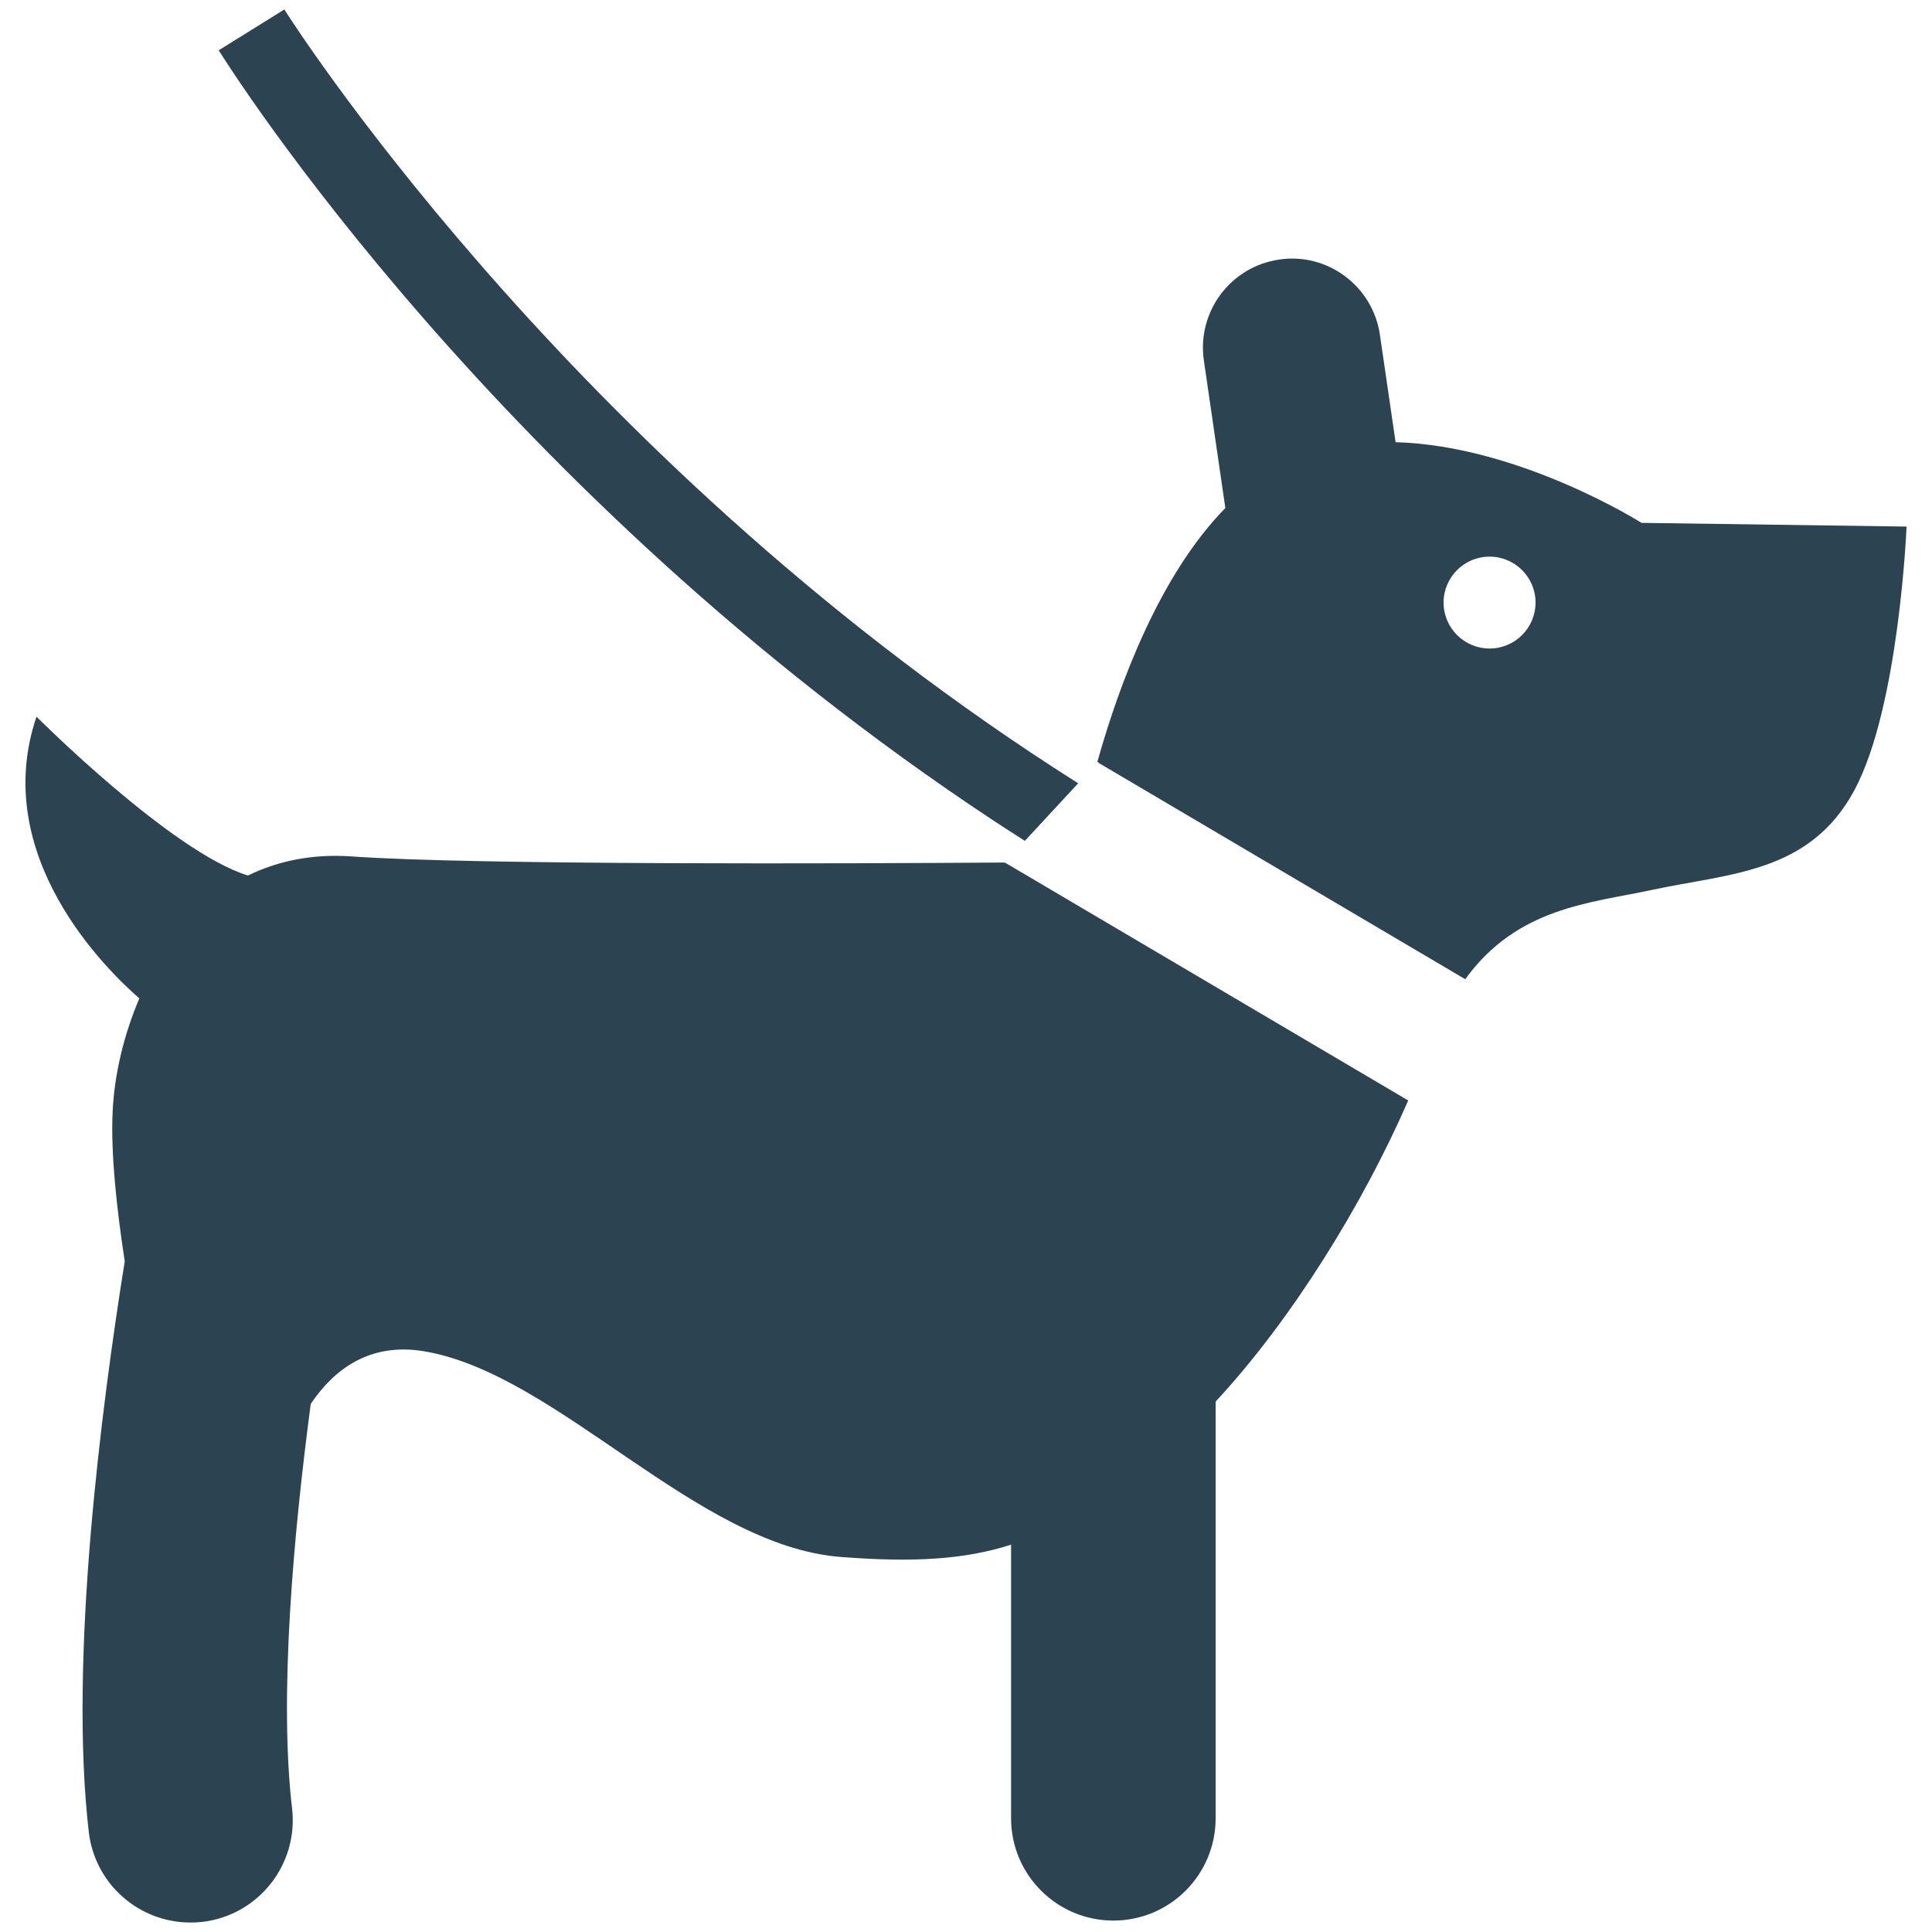
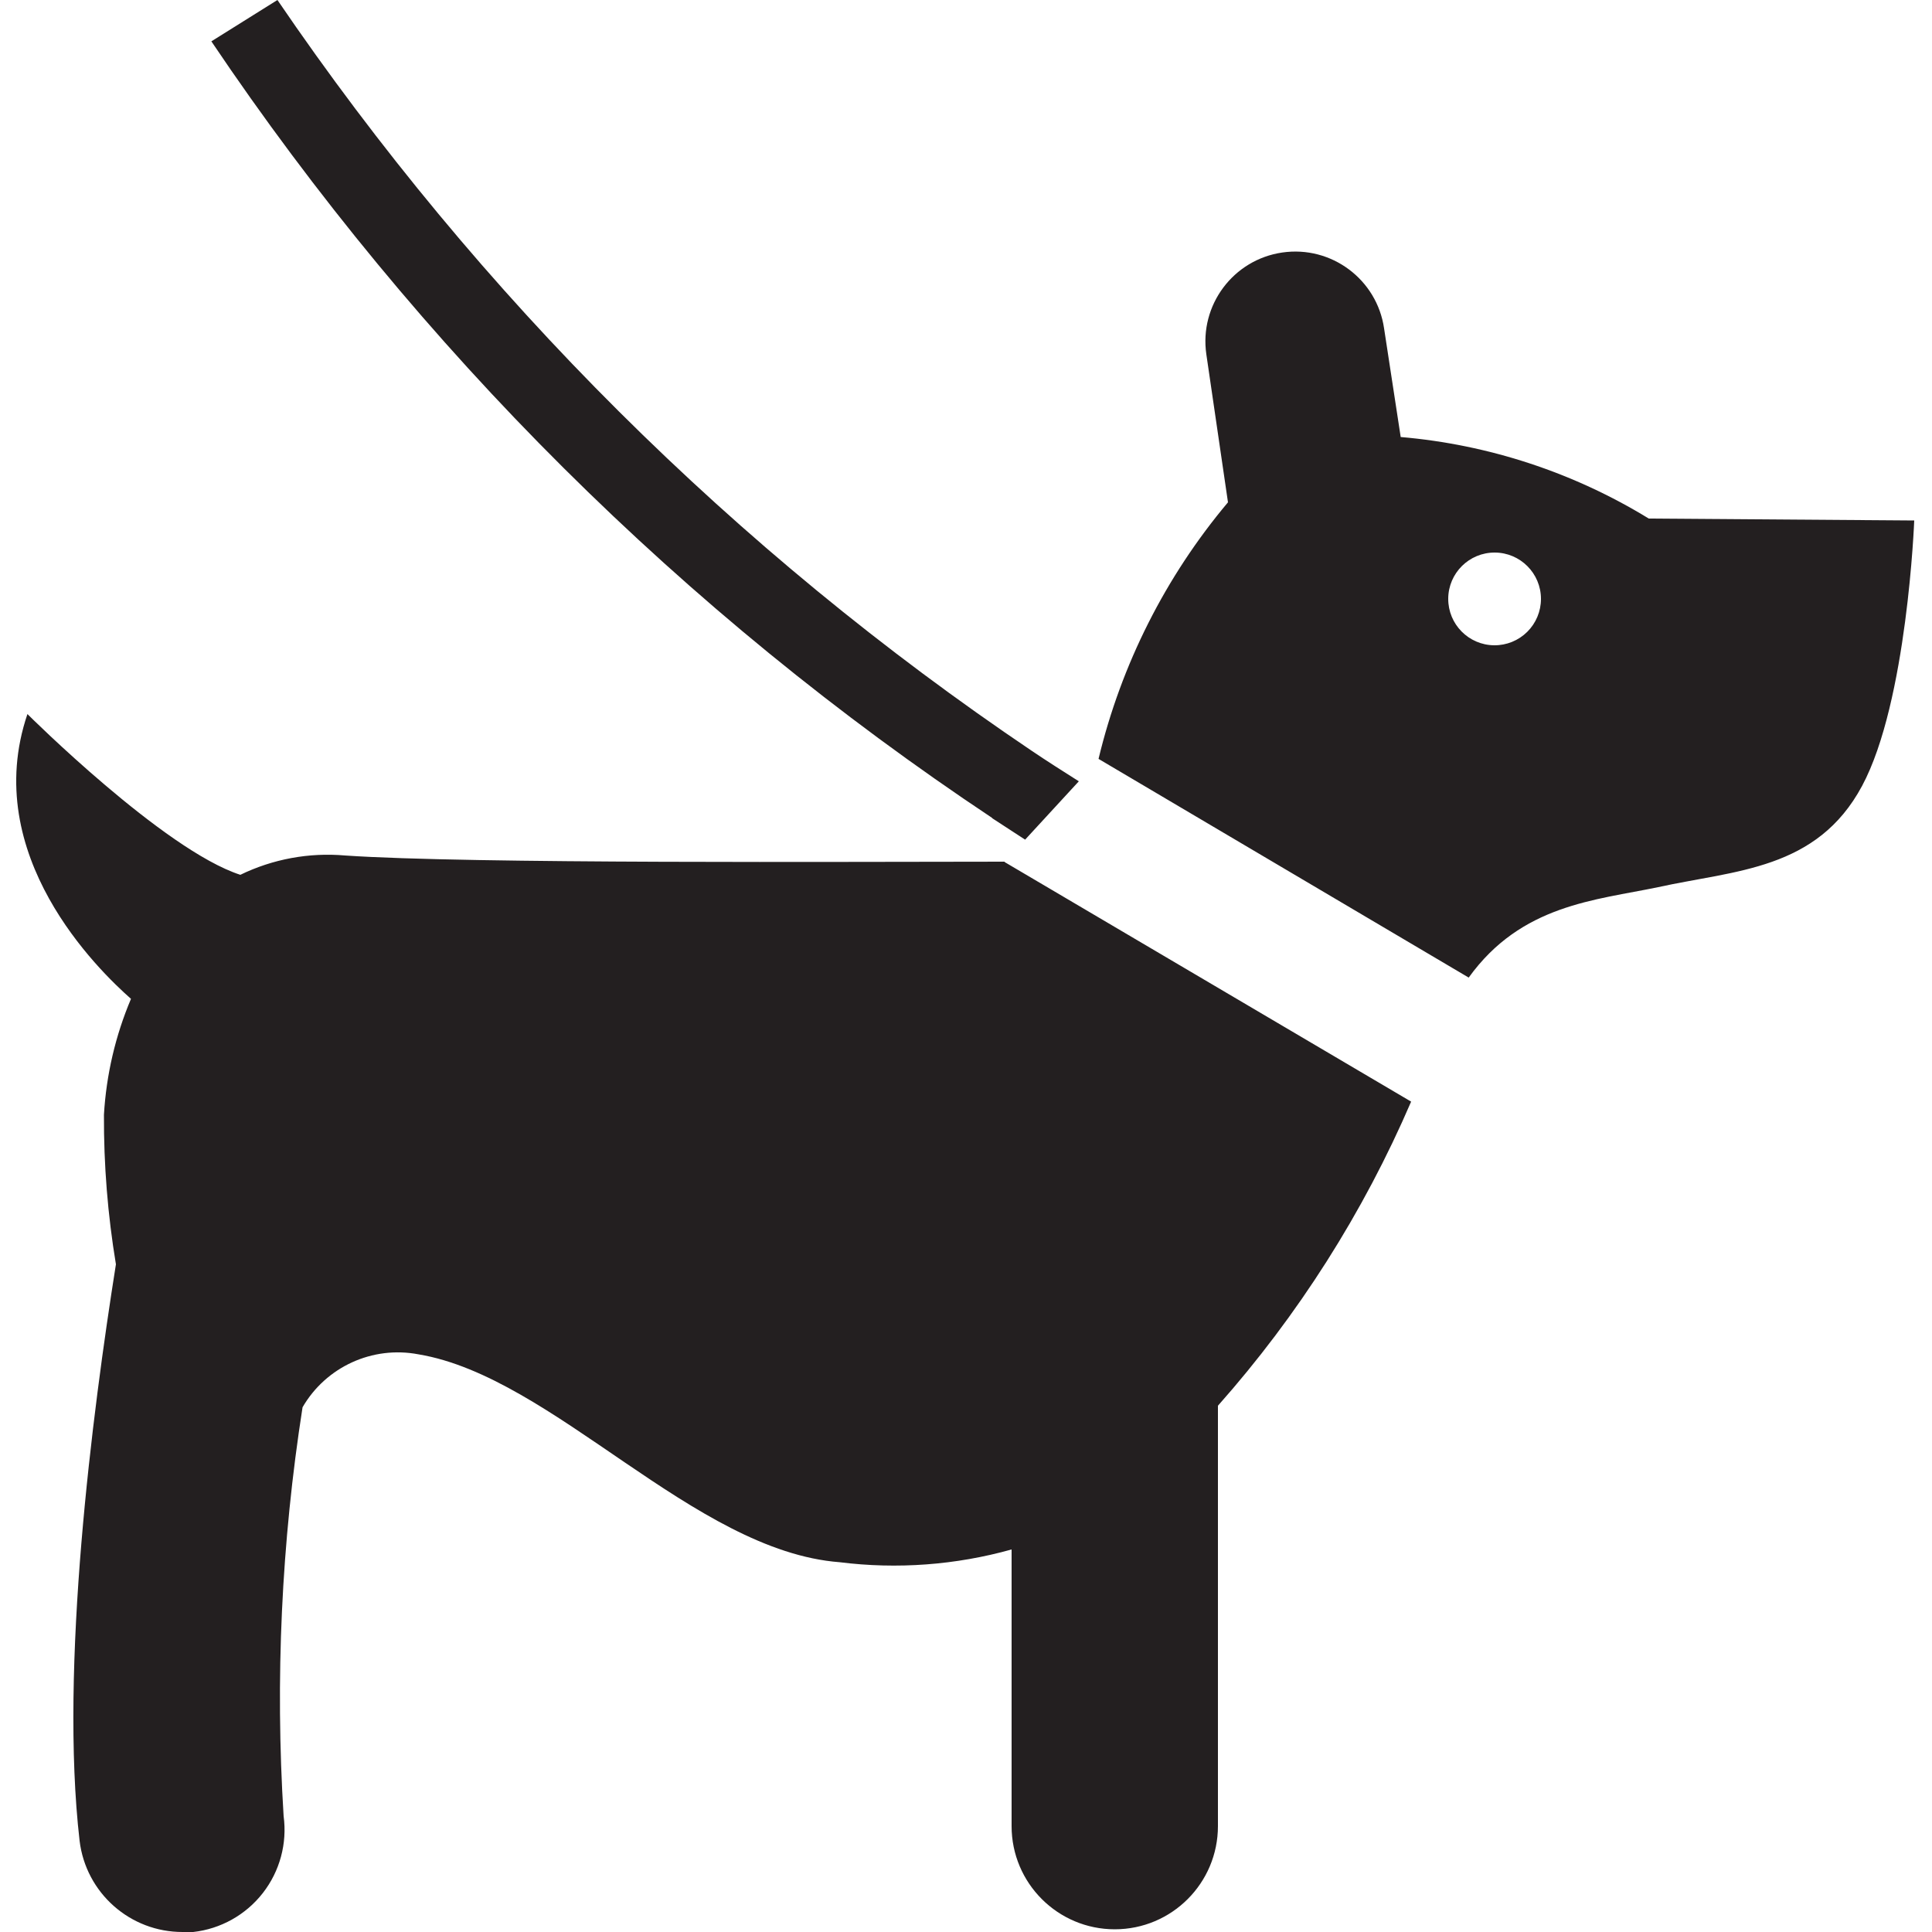
- <svg xmlns="http://www.w3.org/2000/svg" viewBox="0 0 33.333 33.333" height="33.333" width="33.333" xml:space="preserve" id="svg2" version="1.1">
-   <defs id="defs6">
-     <clipPath id="clipPath18" clipPathUnits="userSpaceOnUse">
-       <path id="path16" d="M 0,25 H 25 V 0 H 0 Z" />
-     </clipPath>
+ <svg xmlns="http://www.w3.org/2000/svg" id="Layer_1" data-name="Layer 1" viewBox="0 0 50 50">
+   <defs>
+     <style>.cls-1{fill:#231f20;}</style>
  </defs>
-   <g transform="matrix(1.333333,0,0,-1.333333,0,33.33333)" id="g10">
-     <g id="g12">
-       <g clip-path="url(#2C4351th18)" id="g14">
-         <g transform="translate(12.9981,13.836)" id="g20">
-           <path id="path22" style="fill:#2C4351;fill-opacity:1;fill-rule:nonzero;stroke:none" d="m 0,0 0.002,0.003 c -2.016,-0.014 -6.868,-0.034 -8.449,0.079 -0.513,0.036 -0.959,-0.06 -1.343,-0.247 -0.986,0.302 -2.736,2.055 -2.736,2.055 -0.611,-1.804 0.913,-3.282 1.331,-3.645 -0.202,-0.475 -0.324,-0.985 -0.346,-1.473 -0.024,-0.531 0.05,-1.231 0.157,-1.929 -0.305,-1.904 -0.724,-5.159 -0.465,-7.386 0.079,-0.674 0.651,-1.17 1.314,-1.17 0.051,0 0.103,0.002 0.155,0.008 0.726,0.085 1.246,0.743 1.161,1.469 -0.17,1.459 0.018,3.543 0.242,5.234 0.304,0.451 0.765,0.797 1.465,0.681 1.726,-0.288 3.525,-2.518 5.395,-2.662 0.93,-0.072 1.593,-0.036 2.202,0.159 v -3.54 c 0,-0.731 0.593,-1.324 1.324,-1.324 0.731,0 1.323,0.593 1.323,1.324 v 5.392 c 0.988,1.063 1.909,2.558 2.492,3.896 l -5.211,3.074 z" />
-         </g>
-         <g transform="translate(19.2747,16.6082)" id="g24">
-           <path id="path26" style="fill:#2C4351;fill-opacity:1;fill-rule:nonzero;stroke:none" d="m 0,0 c -0.328,0 -0.595,0.266 -0.595,0.595 0,0.328 0.267,0.594 0.595,0.594 0.328,0 0.595,-0.266 0.595,-0.594 C 0.595,0.266 0.328,0 0,0 m 1.966,1.626 c 0,0 -1.576,0.999 -3.182,1.044 L -1.419,4.06 C -1.51,4.689 -2.098,5.128 -2.724,5.033 -3.353,4.941 -3.788,4.357 -3.697,3.728 l 0.278,-1.91 C -4.266,0.953 -4.788,-0.443 -5.076,-1.47 l 0.004,-0.003 0.006,0.007 0.009,-0.015 4.742,-2.798 c 0.677,0.933 1.618,0.984 2.425,1.157 1.007,0.216 2.039,0.216 2.614,1.295 0.576,1.079 0.672,3.405 0.672,3.405 z" />
-         </g>
-         <g transform="translate(12.8363,14.3944)" id="g28">
-           <path id="path30" style="fill:#2C4351;fill-opacity:1;fill-rule:nonzero;stroke:none" d="M 0,0 C 0.14,-0.092 0.282,-0.184 0.425,-0.275 L 1.115,0.47 C 0.91,0.6 0.708,0.73 0.509,0.863 -5.68,4.98 -9.121,10.425 -9.157,10.483 L -10.006,9.955 C -9.856,9.713 -6.397,4.233 0,0" />
-         </g>
-       </g>
-     </g>
-   </g>
+   <path id="g10" class="cls-1" d="M26,22.3h0c-4.07,0-13.87.06-17.07-.16a5.17,5.17,0,0,0-2.71.5C4.24,22,.71,18.48.71,18.48c-1.24,3.65,1.84,6.63,2.68,7.37a9.05,9.05,0,0,0-.7,3A23,23,0,0,0,3,32.72c-.61,3.84-1.46,10.42-.94,14.92A2.68,2.68,0,0,0,4.73,50,1.67,1.67,0,0,0,5,50a2.66,2.66,0,0,0,2.34-3,48.81,48.81,0,0,1,.49-10.58,2.85,2.85,0,0,1,3-1.37c3.49.58,7.12,5.09,10.9,5.38a11.31,11.31,0,0,0,4.45-.33v7.16a2.67,2.67,0,1,0,5.34,0V36.38a29.36,29.36,0,0,0,5-7.87L26,22.31Zm12.67-5.6a1.2,1.2,0,1,1,1.21-1.2,1.2,1.2,0,0,1-1.21,1.2m4-3.28a14.7,14.7,0,0,0-6.42-2.11L35.82,8.5a2.32,2.32,0,0,0-4.6.67L31.78,13a16.2,16.2,0,0,0-3.35,6.64h0v0l0,0,9.58,5.66c1.36-1.89,3.27-2,4.9-2.34,2-.44,4.11-.44,5.28-2.62s1.35-6.87,1.35-6.87Zm-17,7.75.86.56,1.39-1.51c-.41-.26-.82-.52-1.22-.79A72.91,72.91,0,0,1,7.18,0L5.47,1.07a73.24,73.24,0,0,0,20.21,20.1" />
</svg>
